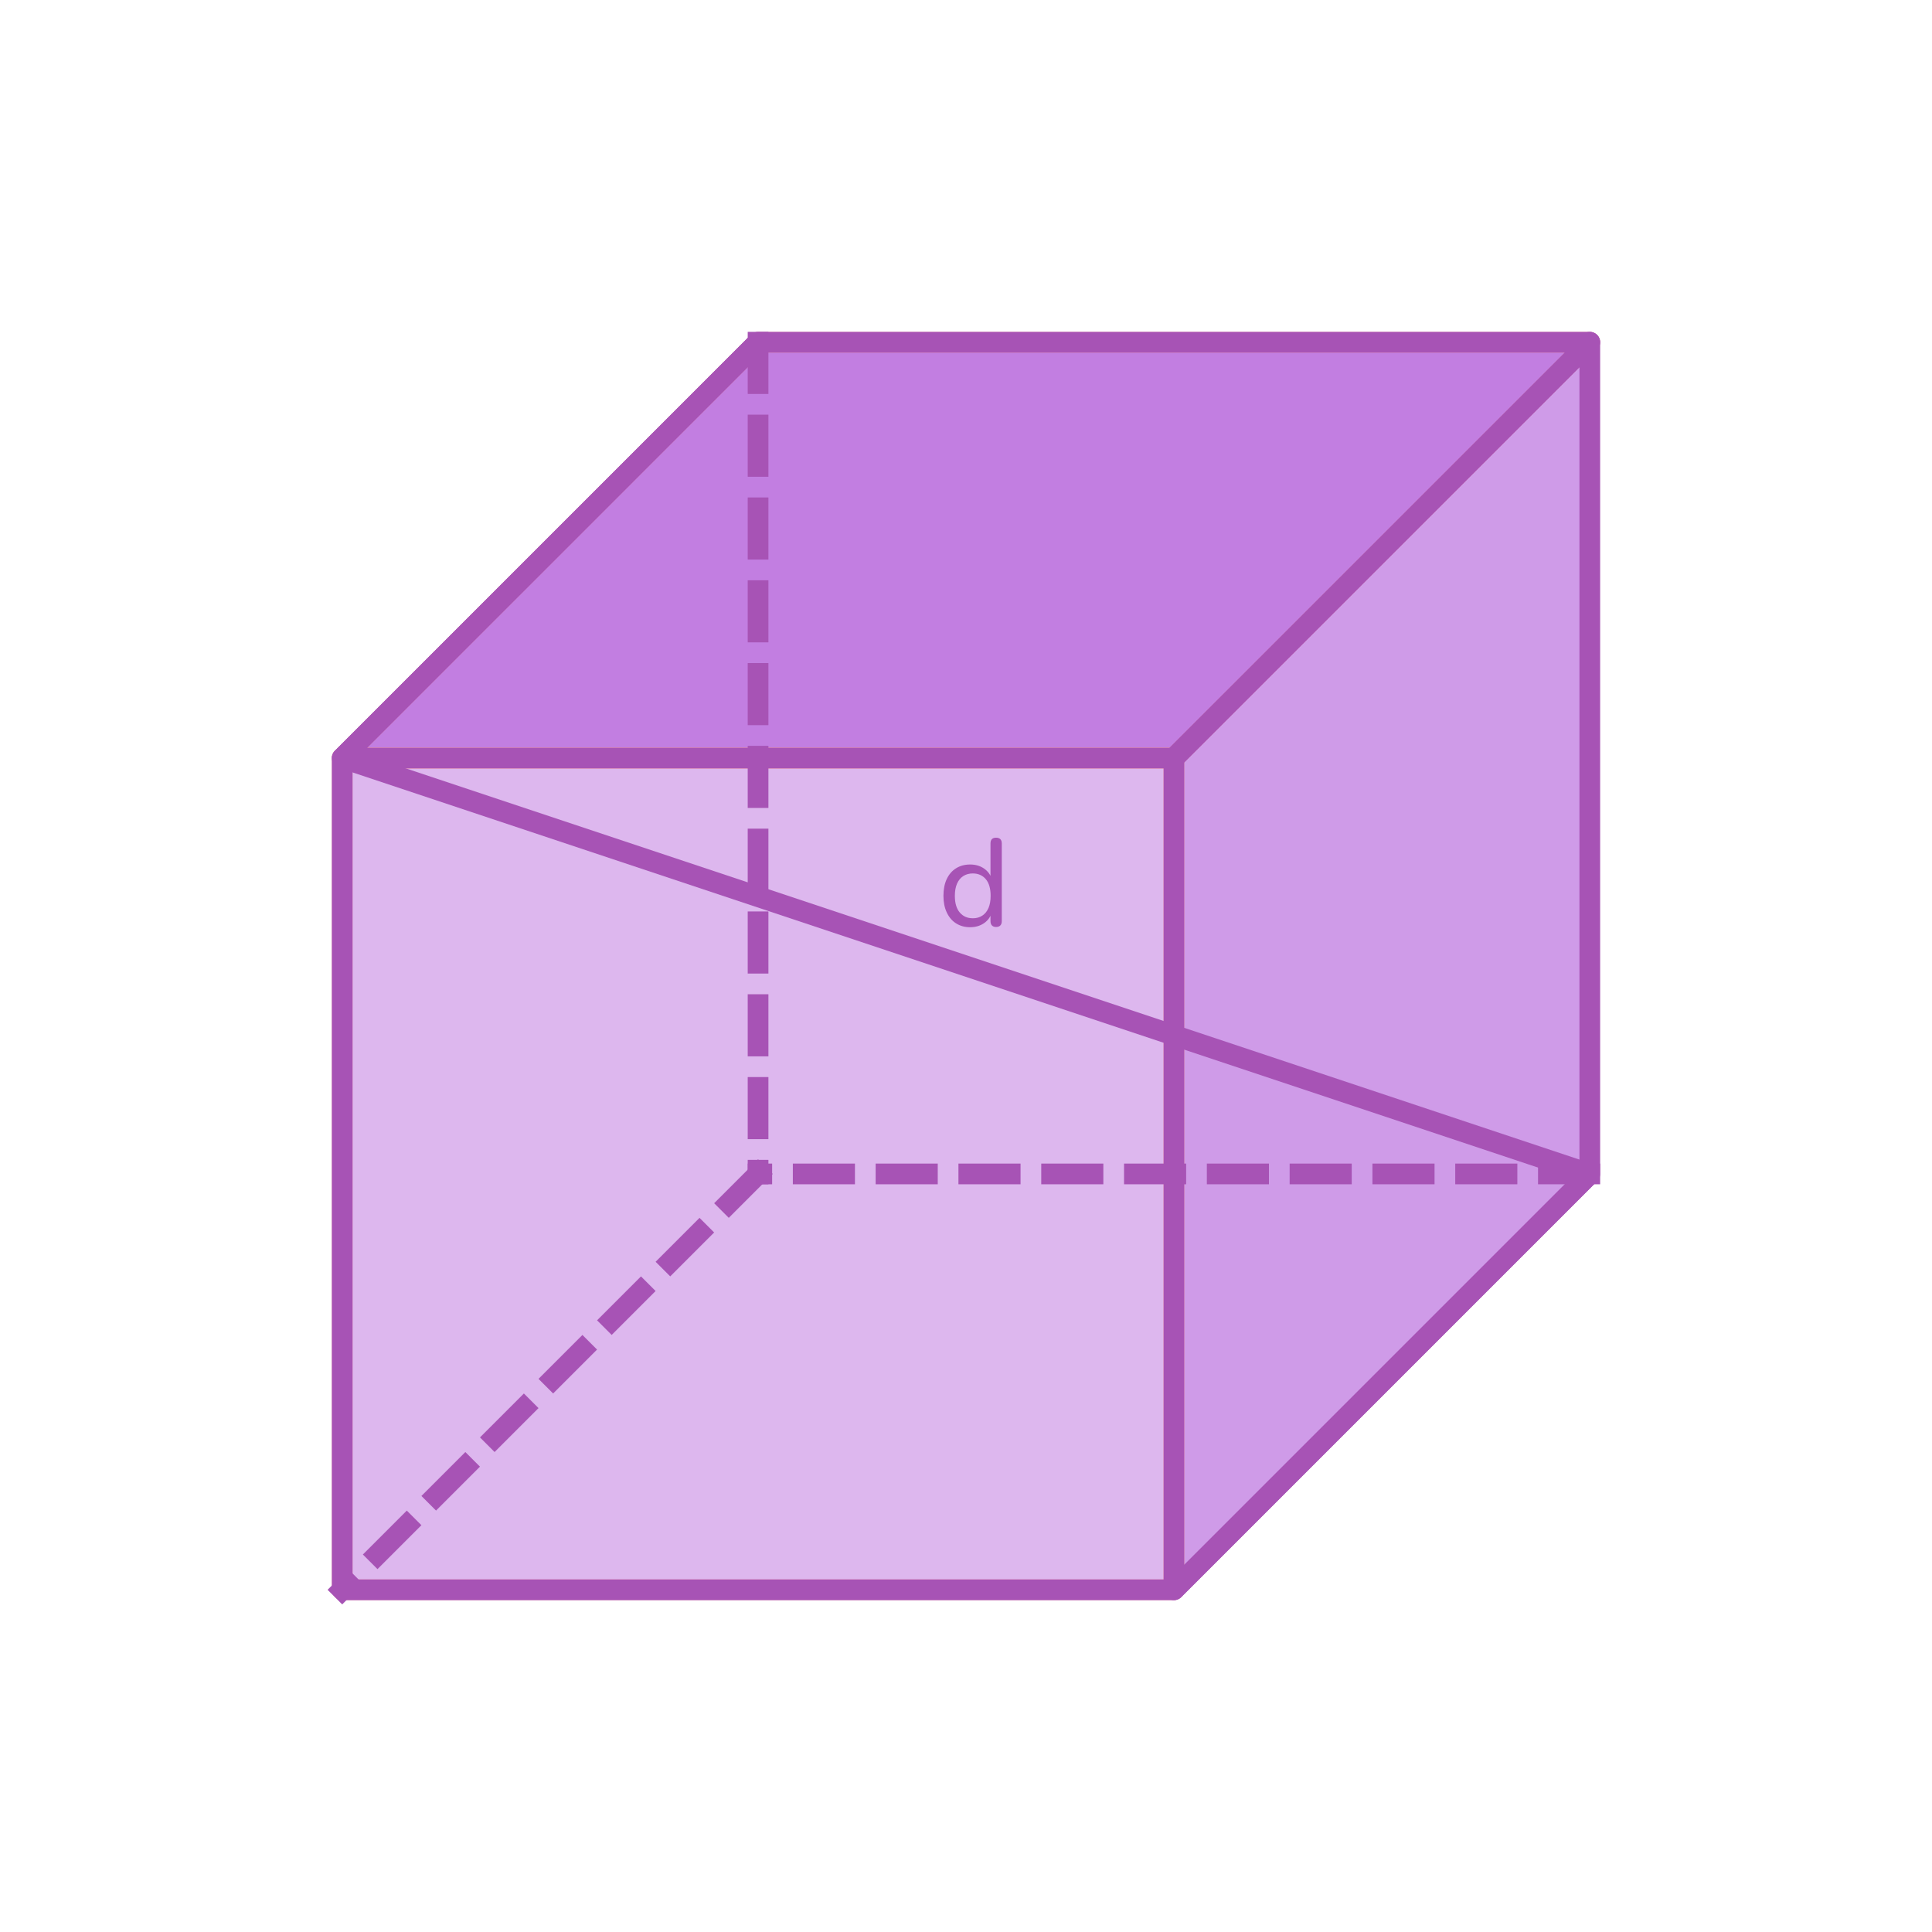
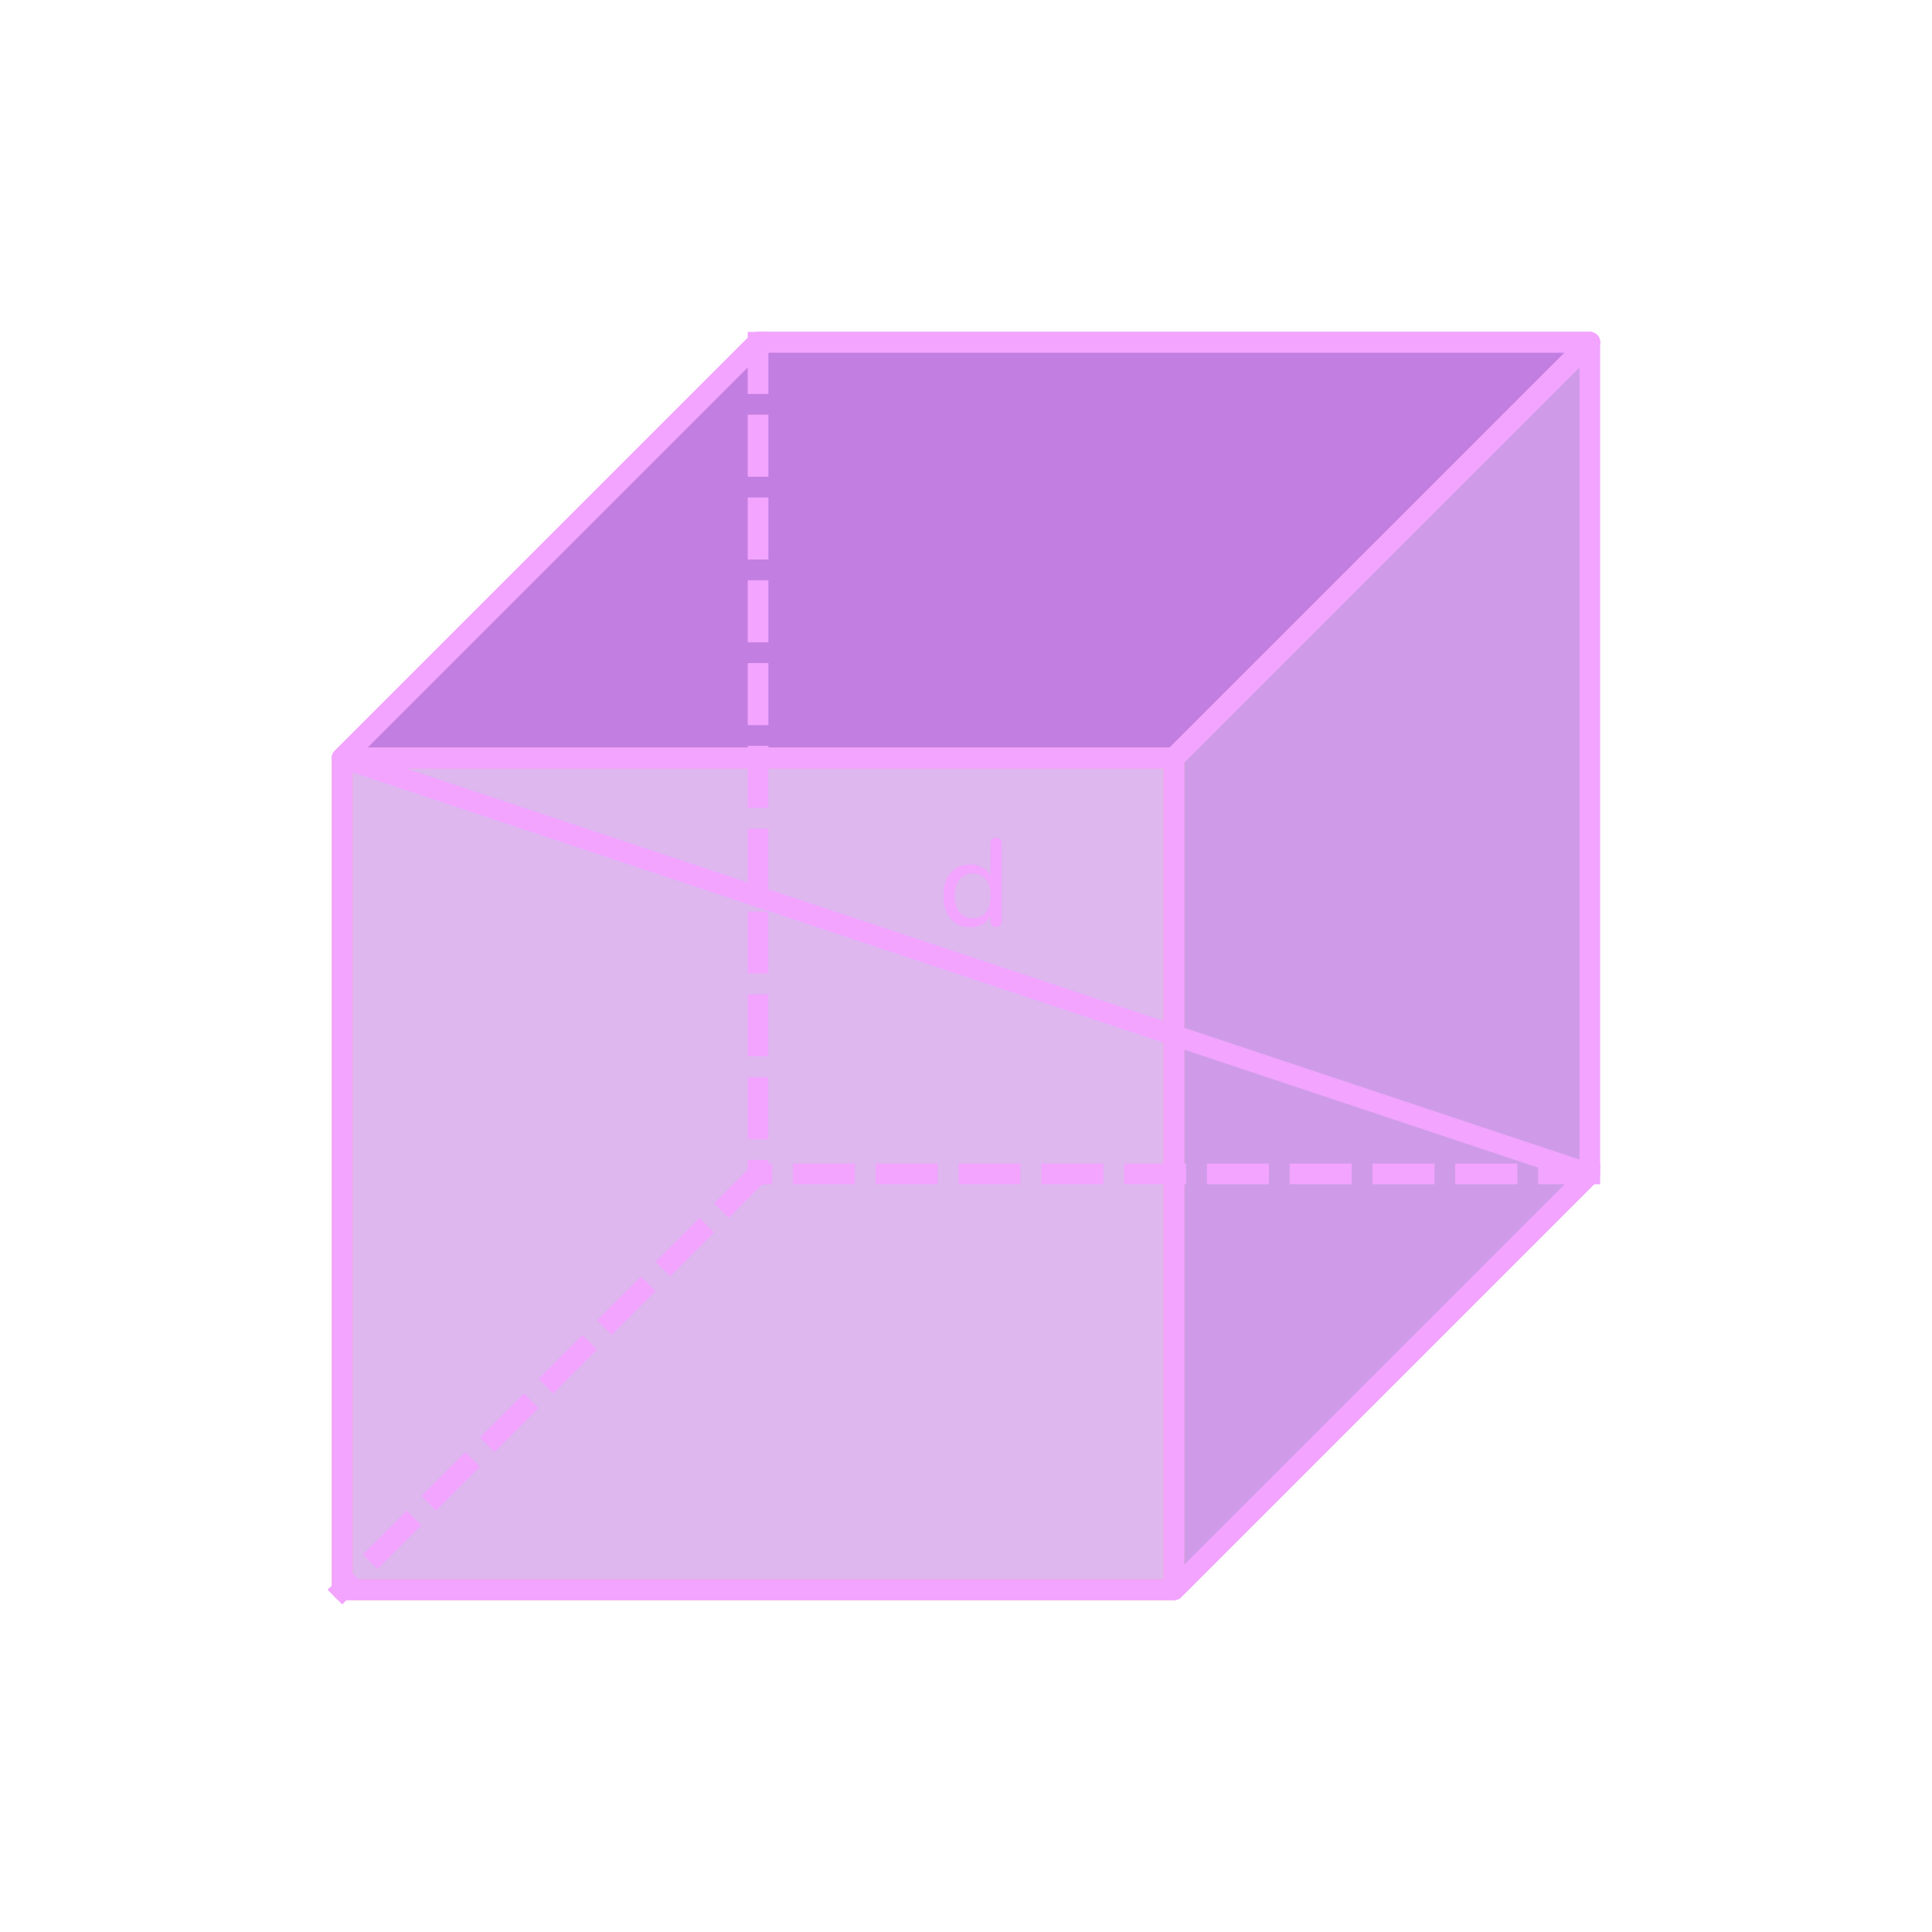
<svg xmlns="http://www.w3.org/2000/svg" id="ART" width="560" height="560" viewBox="0 0 560 560">
  <defs>
    <style>
      .cls-1 {
-         fill: #a753b5;
+         opacity: .5;
+       }
+ 
+       .cls-1, .cls-2, .cls-3 {
+         fill: #bb70de;
      }

      .cls-2 {
-         opacity: .5;
-       }
- 
-       .cls-2, .cls-3, .cls-4 {
-         fill: #bb70de;
-       }
- 
-       .cls-3 {
        opacity: .9;
      }

-       .cls-5 {
-         stroke: #a753b5;
+       .cls-4 {
+         stroke: #ffa4a4;
      }

-       .cls-5, .cls-6 {
+       .cls-4, .cls-5 {
        fill: none;
        stroke-linejoin: round;
        stroke-width: 6px;
      }

      .cls-6 {
-         stroke: #ffa4a4;
+         fill: #f2a4ff;
      }

-       .cls-4 {
+       .cls-5 {
+         stroke: #f2a4ff;
+       }
+ 
+       .cls-3 {
        opacity: .7;
      }
    </style>
  </defs>
  <g>
-     <polygon class="cls-3" points="460.81 99.2 219.73 99.2 99.19 219.73 340.27 219.73 460.81 99.2" />
-     <polygon class="cls-4" points="460.81 340.27 340.27 460.81 340.27 219.73 460.81 99.19 460.81 340.27" />
-     <rect class="cls-2" x="99.19" y="219.73" width="241.07" height="241.07" />
-     <rect class="cls-6" x="99.19" y="219.73" width="241.07" height="241.07" />
-     <polygon class="cls-6" points="460.81 99.2 219.73 99.2 99.19 219.73 340.27 219.73 460.81 99.2" />
+     <polygon class="cls-2" points="460.81 99.2 219.73 99.2 99.19 219.73 340.27 219.73 460.81 99.2" />
+     <polygon class="cls-3" points="460.81 340.27 340.27 460.81 340.27 219.73 460.81 99.19 460.81 340.27" />
+     <rect class="cls-1" x="99.19" y="219.73" width="241.07" height="241.07" />
+     <rect class="cls-4" x="99.19" y="219.73" width="241.07" height="241.07" />
+     <polygon class="cls-5" points="460.81 99.2 219.73 99.2 99.19 219.73 340.27 219.73 460.81 99.2" />
    <polyline class="cls-5" points="99.19 460.81 340.27 460.81 460.81 340.27" />
    <polyline class="cls-5" points="99.19 460.81 99.19 219.73 219.73 99.19" />
    <polygon class="cls-5" points="460.81 340.27 340.27 460.81 340.27 219.73 460.81 99.19 460.81 340.27" />
    <polygon class="cls-5" points="460.81 99.2 219.73 99.2 99.19 219.73 340.27 219.73 460.81 99.2" />
-     <path class="cls-1" d="M222.73,343.27h-6v-7.08h6v7.08Zm0-13.08h-6v-18h6v18Zm0-24h-6v-18h6v18Zm0-24h-6v-18h6v18Zm0-24h-6v-18h6v18Zm0-24h-6v-18h6v18Zm0-24h-6v-18h6v18Zm0-24h-6v-18h6v18Zm0-24h-6v-18h6v18Zm0-24h-6v-18h6v18Zm0-24h-6v-18h6v18Z" />
-     <path class="cls-1" d="M463.81,343.27h-18v-6h18v6Zm-24,0h-18v-6h18v6Zm-24,0h-18v-6h18v6Zm-24,0h-18v-6h18v6Zm-24,0h-18v-6h18v6Zm-24,0h-18v-6h18v6Zm-24,0h-18v-6h18v6Zm-24,0h-18v-6h18v6Zm-24,0h-18v-6h18v6Zm-24,0h-18v-6h18v6Zm-24,0h-7.07v-6h7.07v6Z" />
-     <path class="cls-1" d="M99.19,465.05l-4.24-4.24,5.99-5.99,4.24,4.24-5.99,5.99Zm10.23-10.23l-4.24-4.24,12.73-12.73,4.24,4.24-12.73,12.73Zm16.97-16.97l-4.24-4.24,12.73-12.73,4.24,4.24-12.73,12.73Zm16.97-16.97l-4.24-4.24,12.73-12.73,4.24,4.24-12.73,12.73Zm16.97-16.97l-4.24-4.24,12.73-12.73,4.24,4.24-12.73,12.73Zm16.97-16.97l-4.24-4.24,12.73-12.73,4.24,4.24-12.73,12.73Zm16.97-16.97l-4.24-4.24,12.73-12.73,4.24,4.24-12.73,12.73Zm16.97-16.97l-4.24-4.24,12.73-12.73,4.24,4.24-12.73,12.73Z" />
+     <path class="cls-6" d="M222.73,343.27h-6v-7.08h6v7.08Zm0-13.08h-6v-18h6v18Zm0-24h-6v-18h6v18Zm0-24h-6v-18h6v18Zm0-24h-6v-18h6v18Zm0-24h-6v-18h6v18Zm0-24h-6v-18h6v18Zm0-24h-6v-18h6v18Zm0-24h-6v-18h6v18Zm0-24h-6v-18h6v18Zm0-24h-6v-18h6v18Z" />
+     <path class="cls-6" d="M463.81,343.27h-18v-6h18v6Zm-24,0h-18v-6h18v6Zm-24,0h-18v-6h18v6Zm-24,0h-18v-6h18v6Zm-24,0h-18v-6h18v6Zm-24,0h-18v-6h18v6Zm-24,0h-18v-6h18v6Zm-24,0h-18v-6h18v6Zm-24,0h-18v-6h18v6Zm-24,0h-18v-6h18v6Zm-24,0h-7.07v-6h7.07v6Z" />
+     <path class="cls-6" d="M99.19,465.05l-4.24-4.24,5.99-5.99,4.24,4.24-5.99,5.99Zm10.23-10.23l-4.24-4.24,12.73-12.73,4.24,4.24-12.73,12.73Zm16.97-16.97l-4.24-4.24,12.73-12.73,4.24,4.24-12.73,12.73Zm16.97-16.97l-4.24-4.24,12.73-12.73,4.24,4.24-12.73,12.73Zm16.97-16.97l-4.24-4.24,12.73-12.73,4.24,4.24-12.73,12.73Zm16.97-16.97l-4.24-4.24,12.73-12.73,4.24,4.24-12.73,12.73Zm16.97-16.97l-4.24-4.24,12.73-12.73,4.24,4.24-12.73,12.73Zm16.97-16.97l-4.24-4.24,12.73-12.73,4.24,4.24-12.73,12.73Z" />
  </g>
  <line class="cls-5" x1="99.19" y1="219.73" x2="460.81" y2="340.27" />
-   <path class="cls-1" d="M281.2,268.76c-1.54,0-2.89-.37-4.05-1.1-1.17-.73-2.07-1.79-2.72-3.17-.65-1.38-.97-2.99-.97-4.84s.32-3.49,.95-4.84c.64-1.36,1.54-2.4,2.7-3.13,1.16-.73,2.53-1.1,4.09-1.1s2.9,.39,4.03,1.17c1.13,.78,1.88,1.82,2.27,3.11h-.4v-10.4c0-.55,.14-.97,.41-1.24,.28-.28,.68-.41,1.21-.41s.94,.14,1.22,.41c.29,.28,.43,.69,.43,1.24v22.54c0,.55-.14,.97-.43,1.26-.29,.29-.7,.43-1.22,.43s-.9-.14-1.19-.43c-.29-.29-.43-.71-.43-1.26v-3.28l.4,.65c-.36,1.34-1.11,2.41-2.25,3.2-1.14,.79-2.49,1.19-4.05,1.19Zm.76-2.59c1.06,0,1.97-.25,2.75-.76,.78-.5,1.38-1.24,1.8-2.2,.42-.96,.63-2.15,.63-3.56,0-2.11-.47-3.72-1.4-4.82-.94-1.1-2.2-1.66-3.78-1.66-1.03,0-1.94,.25-2.72,.74-.78,.49-1.39,1.22-1.82,2.18-.43,.96-.65,2.15-.65,3.56,0,2.11,.47,3.73,1.42,4.84,.95,1.12,2.2,1.67,3.76,1.67Z" />
+   <path class="cls-6" d="M281.2,268.76c-1.54,0-2.89-.37-4.05-1.1-1.17-.73-2.07-1.79-2.72-3.17-.65-1.38-.97-2.99-.97-4.84s.32-3.49,.95-4.84c.64-1.36,1.54-2.4,2.7-3.13,1.16-.73,2.53-1.1,4.09-1.1s2.9,.39,4.03,1.17c1.13,.78,1.88,1.82,2.27,3.11h-.4v-10.4c0-.55,.14-.97,.41-1.24,.28-.28,.68-.41,1.21-.41s.94,.14,1.22,.41c.29,.28,.43,.69,.43,1.24v22.54c0,.55-.14,.97-.43,1.26-.29,.29-.7,.43-1.22,.43s-.9-.14-1.19-.43c-.29-.29-.43-.71-.43-1.26v-3.28l.4,.65c-.36,1.34-1.11,2.41-2.25,3.2-1.14,.79-2.49,1.19-4.05,1.19Zm.76-2.59c1.06,0,1.97-.25,2.75-.76,.78-.5,1.38-1.24,1.8-2.2,.42-.96,.63-2.15,.63-3.56,0-2.11-.47-3.72-1.4-4.82-.94-1.1-2.2-1.66-3.78-1.66-1.03,0-1.94,.25-2.72,.74-.78,.49-1.39,1.22-1.82,2.18-.43,.96-.65,2.15-.65,3.56,0,2.11,.47,3.73,1.42,4.84,.95,1.12,2.2,1.67,3.76,1.67Z" />
</svg>
